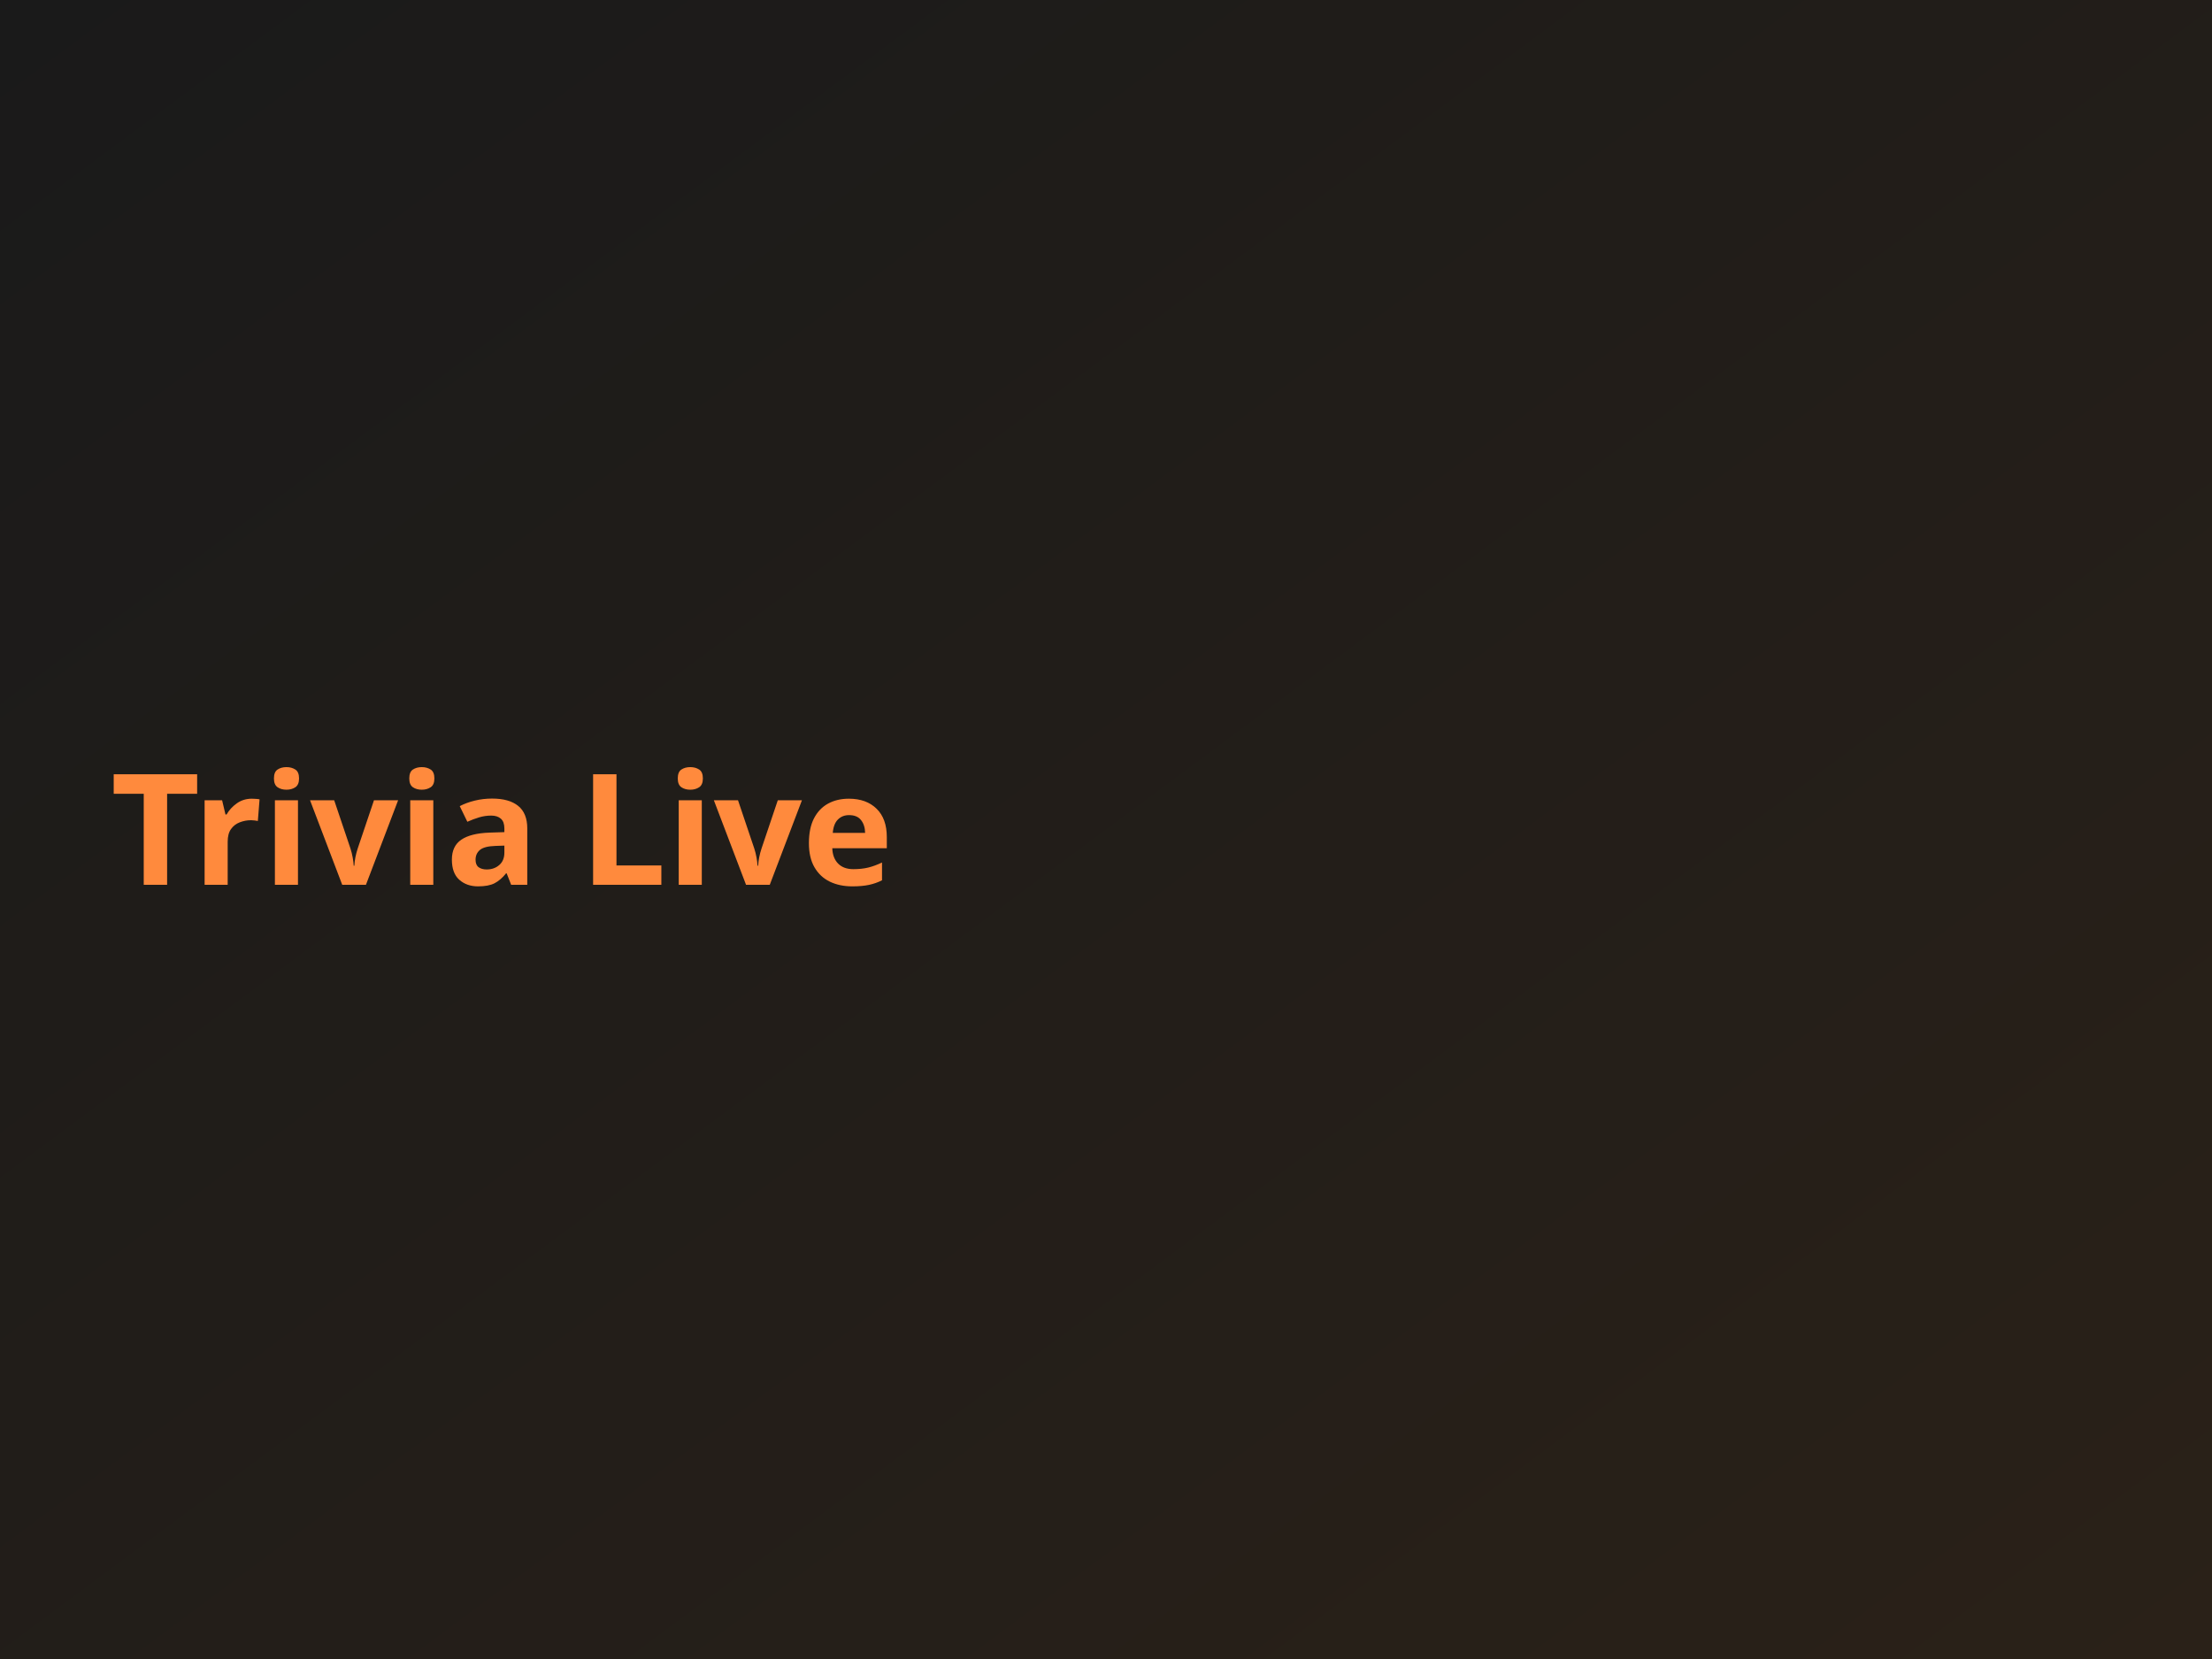
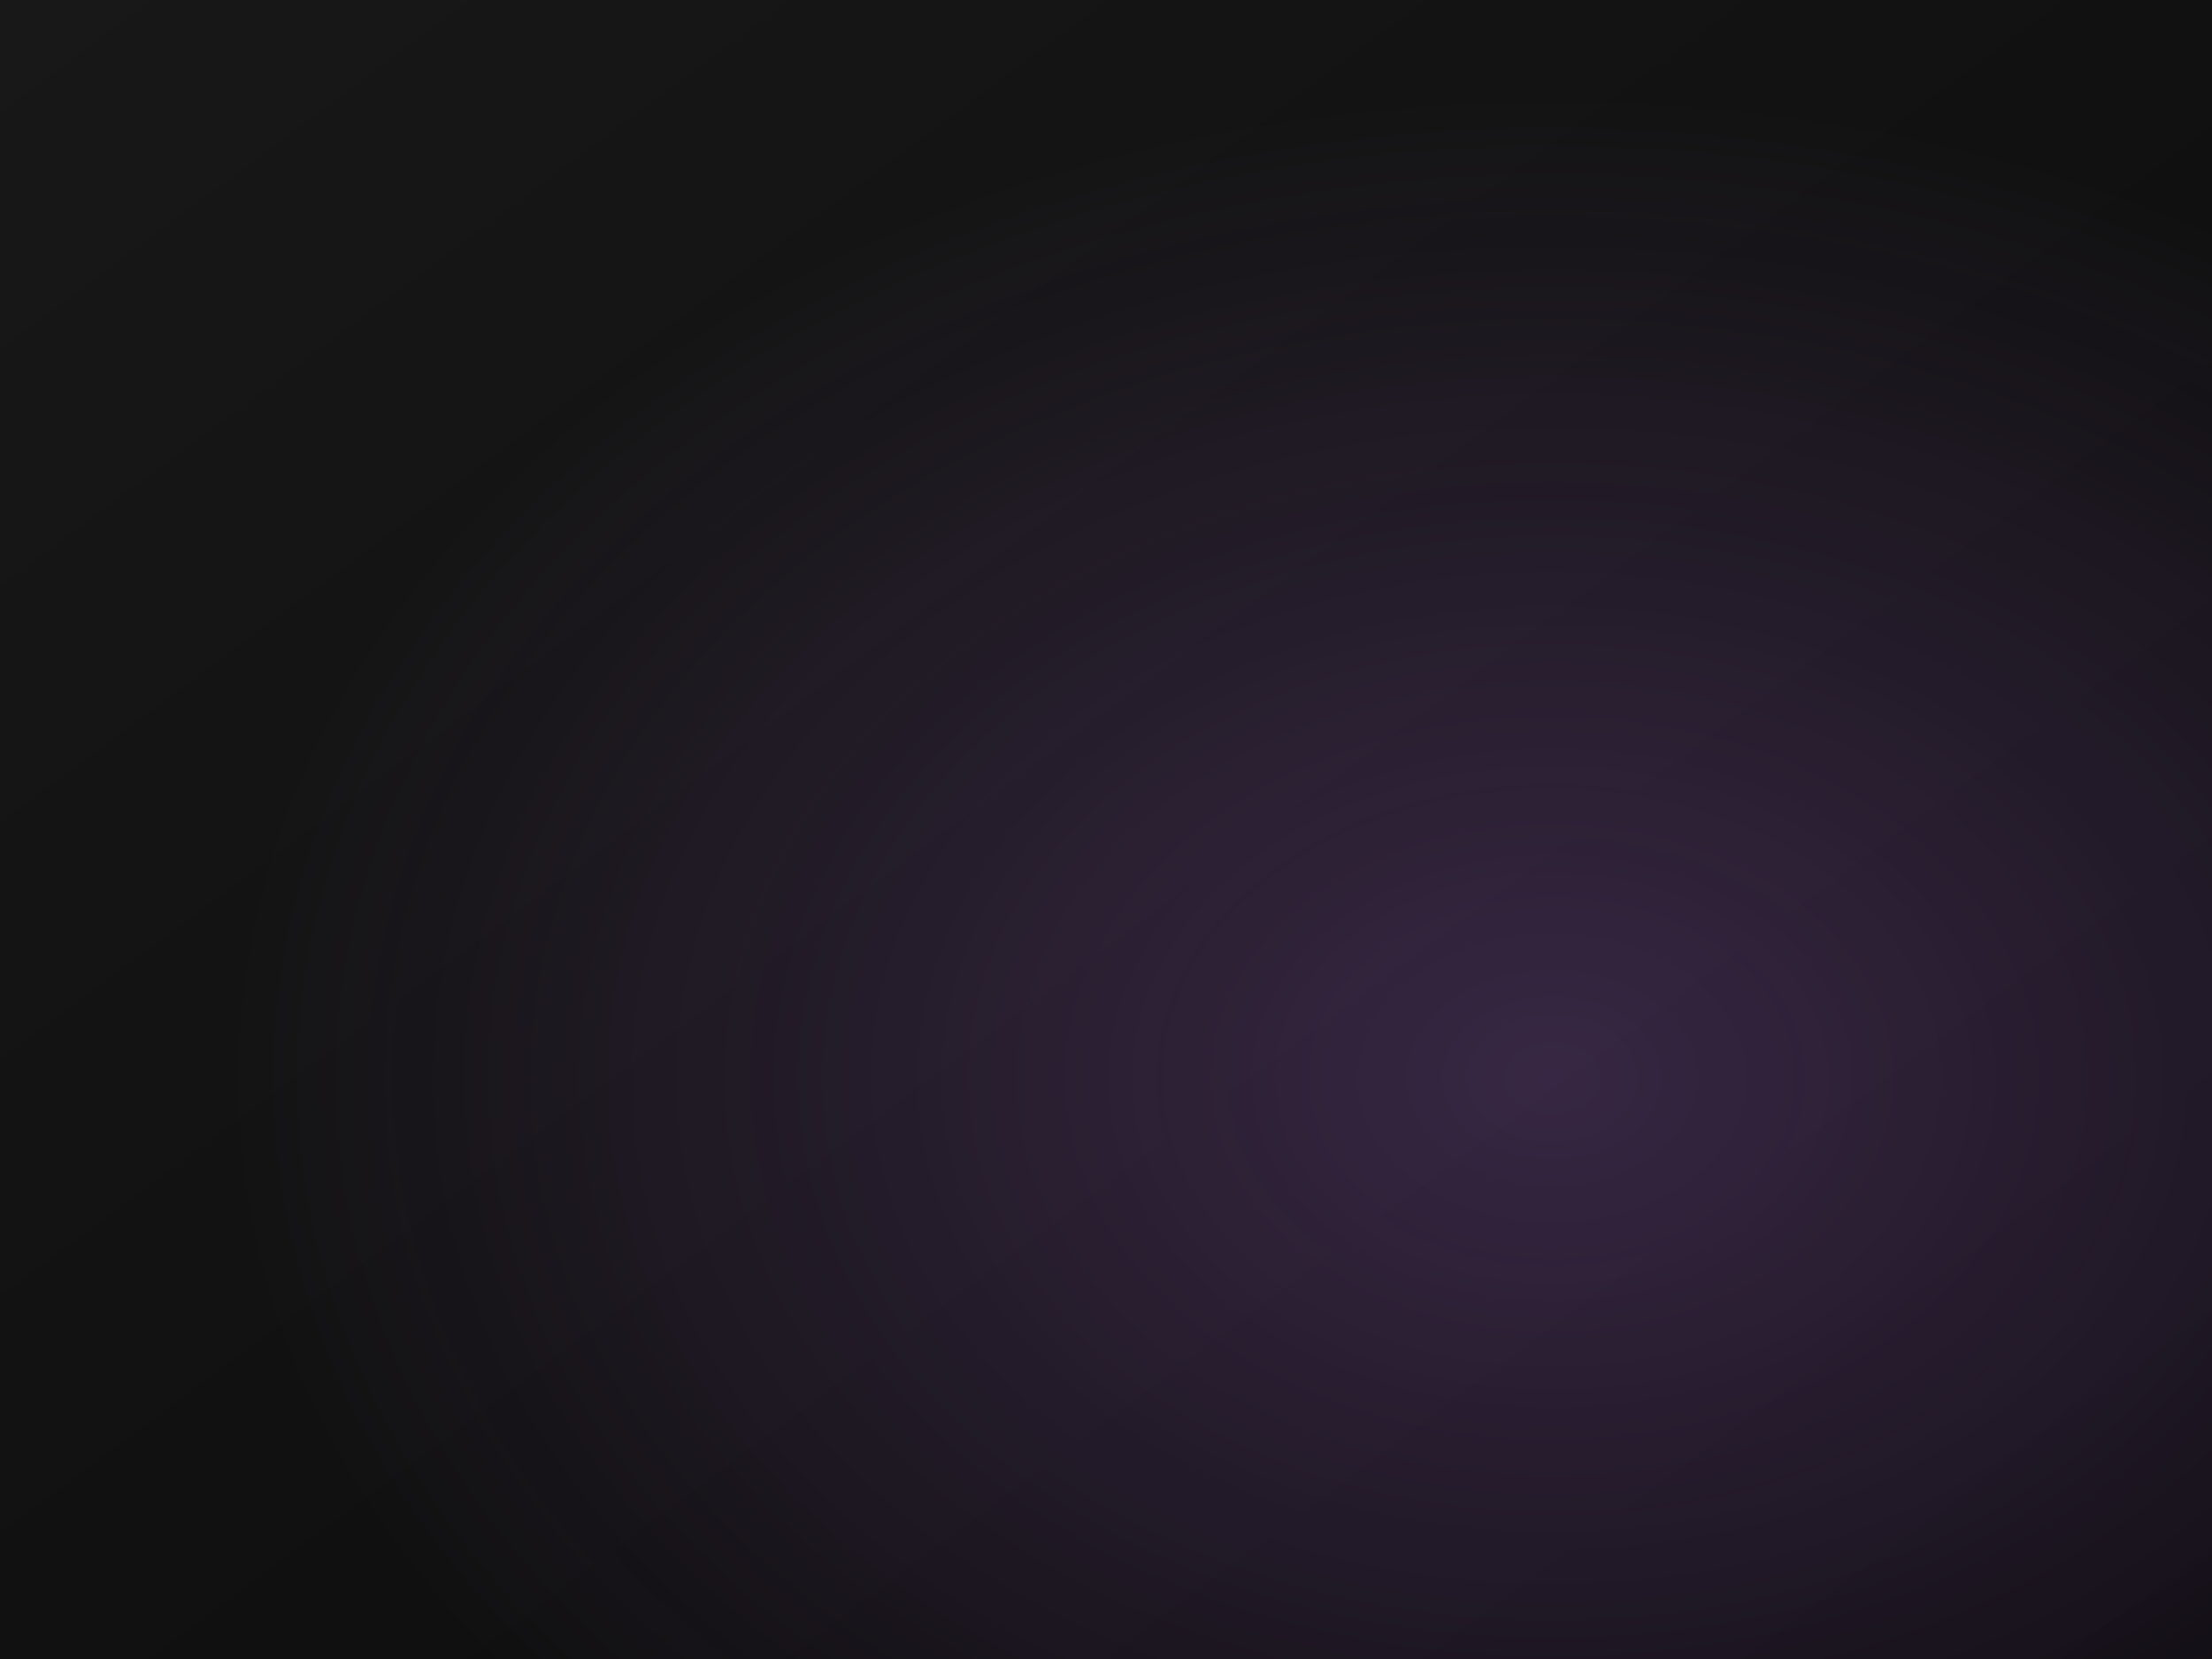
<svg xmlns="http://www.w3.org/2000/svg" width="800" height="600" viewBox="0 0 800 600">
  <defs>
-     <linearGradient id="g" x1="0" y1="0" x2="1" y2="1">
-       <stop offset="0" stop-color="#1a1a1a" />
-       <stop offset="1" stop-color="#2a2118" />
+     <linearGradient id="b" x1="0" y1="0" x2="1" y2="1">
+       <stop offset="0" stop-color="#181818" />
+       <stop offset="1" stop-color="#0a0a0a" />
    </linearGradient>
+     <radialGradient id="g" cx="70%" cy="65%" r="0.6">
+       <stop offset="0" stop-color="#C77DFF" stop-opacity="0.22" />
+       <stop offset="1" stop-color="#C77DFF" stop-opacity="0" />
+     </radialGradient>
  </defs>
+   <rect width="800" height="600" fill="url(#b)" />
  <rect width="800" height="600" fill="url(#g)" />
-   <text x="40" y="320" font-family="sans-serif" font-size="56" font-weight="700" fill="#FF8A3D">Trivia Live</text>
</svg>
